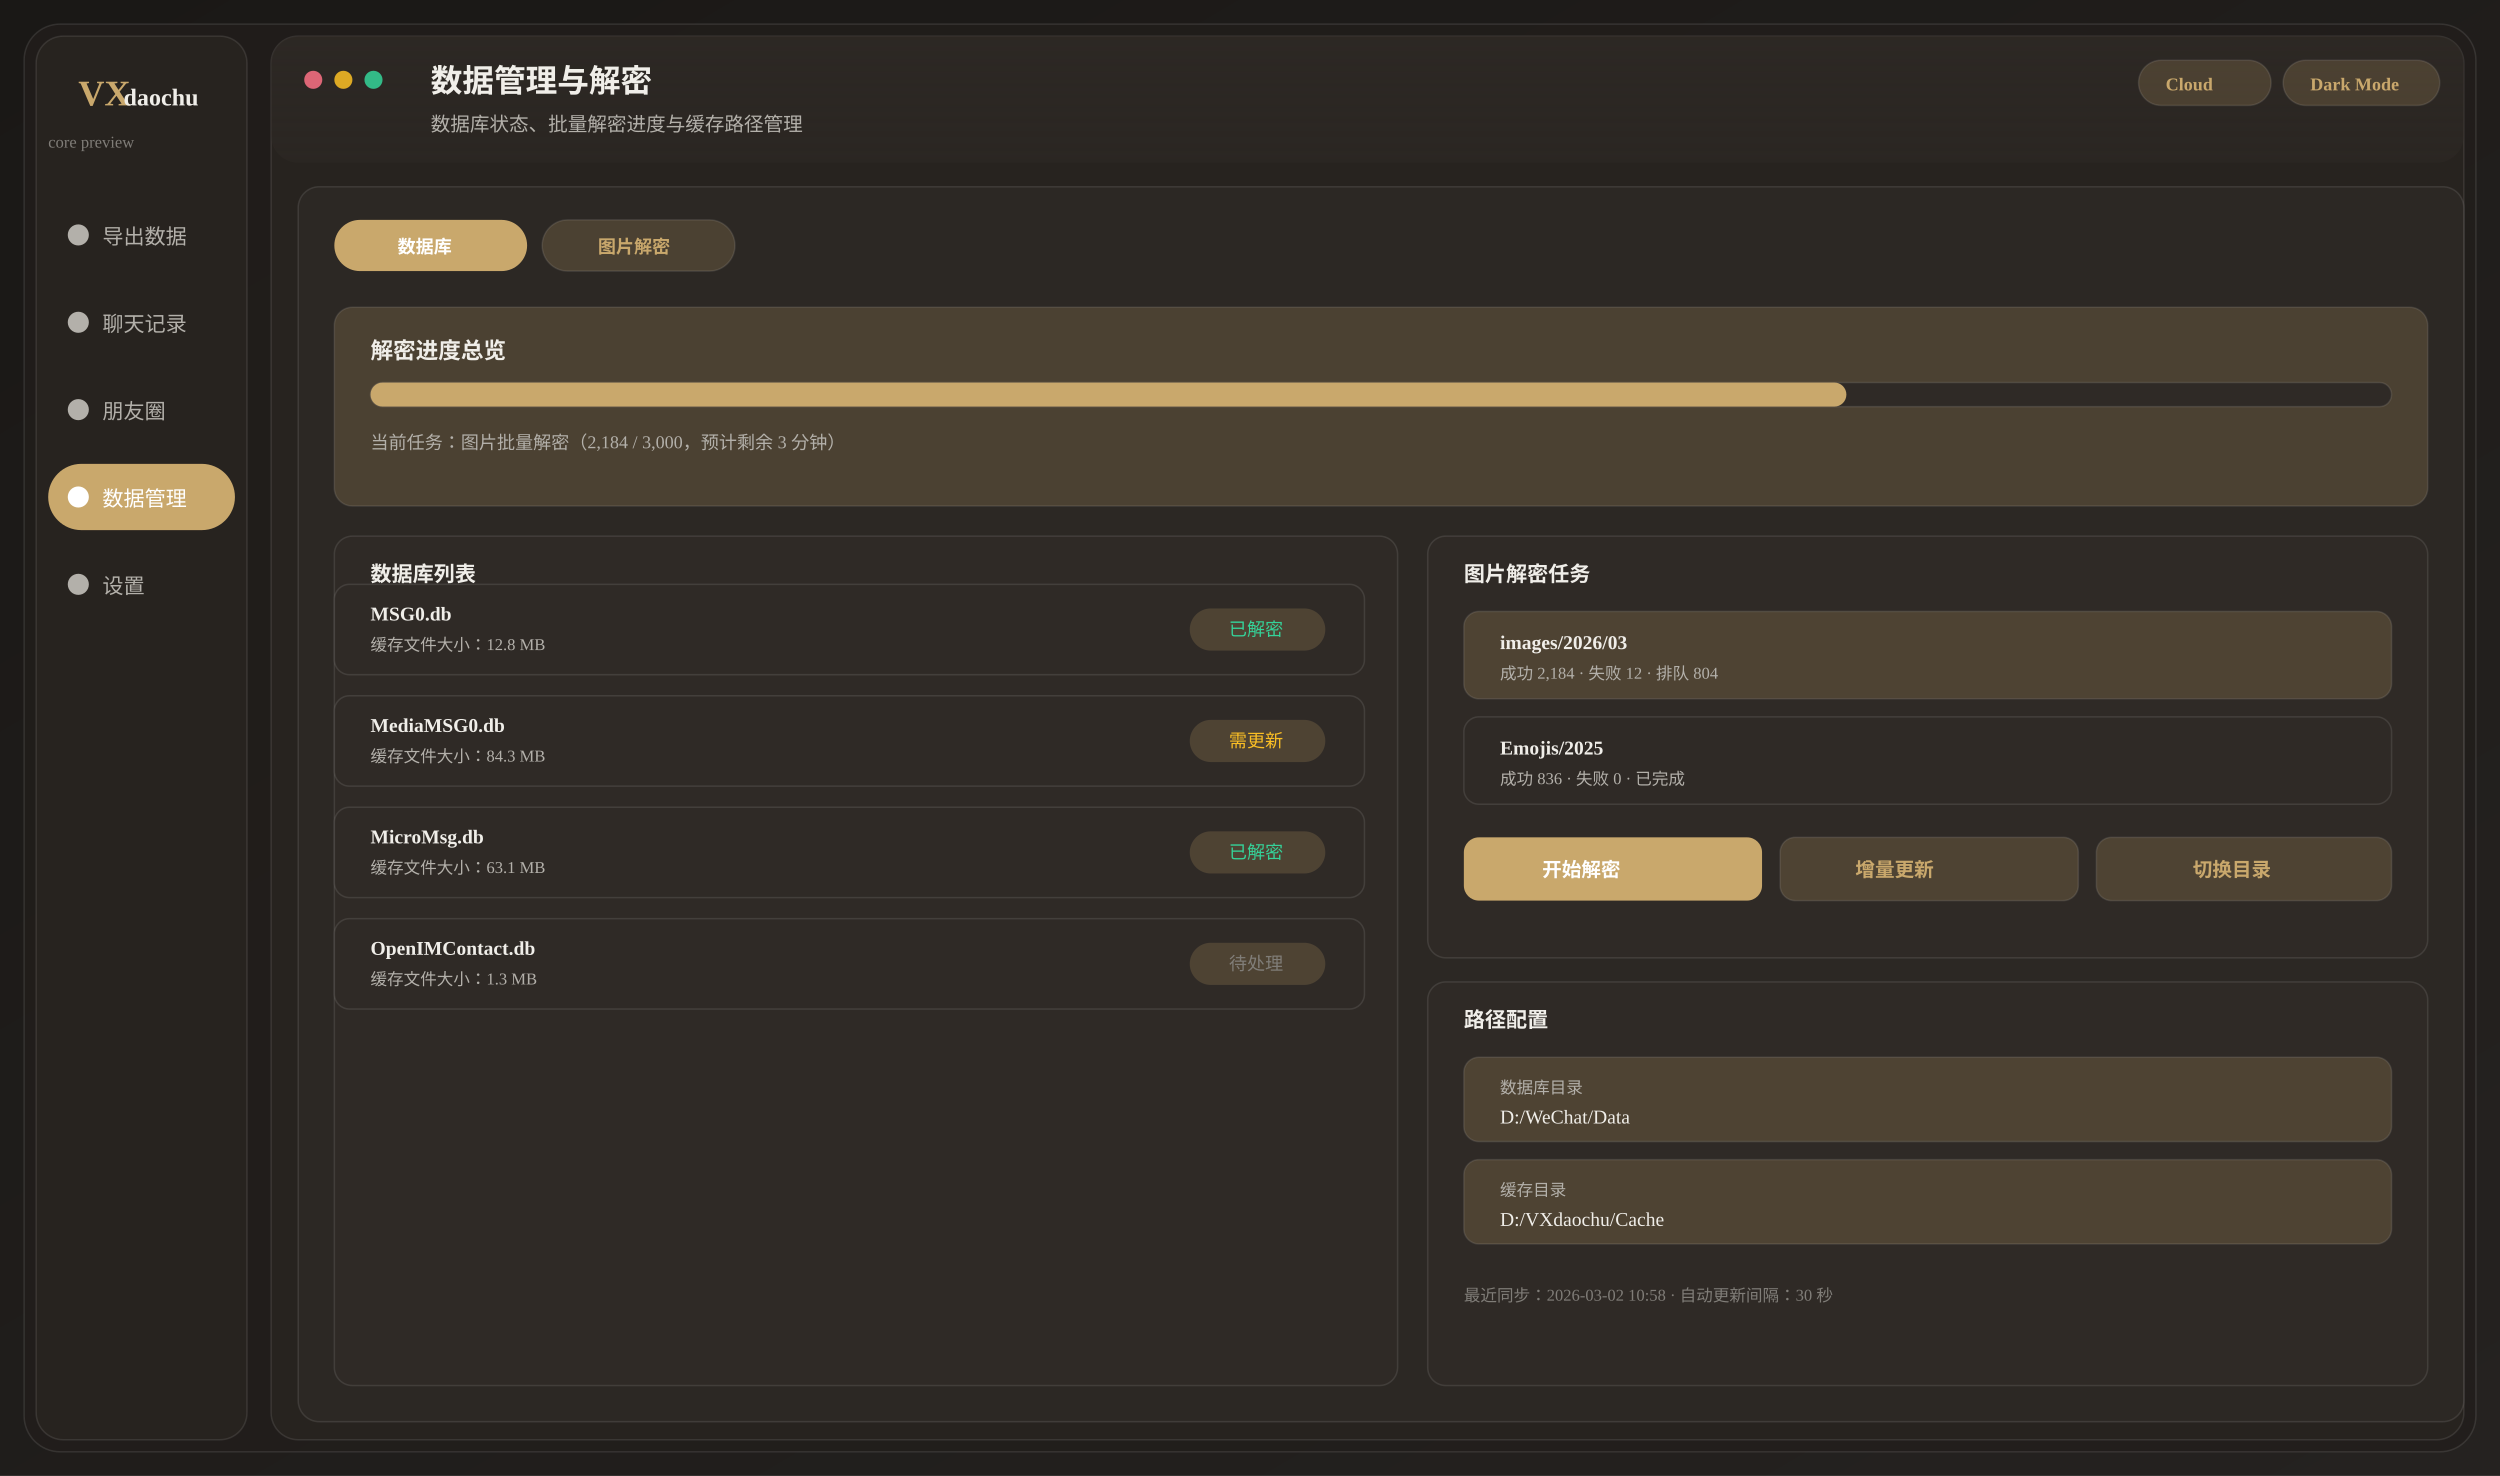
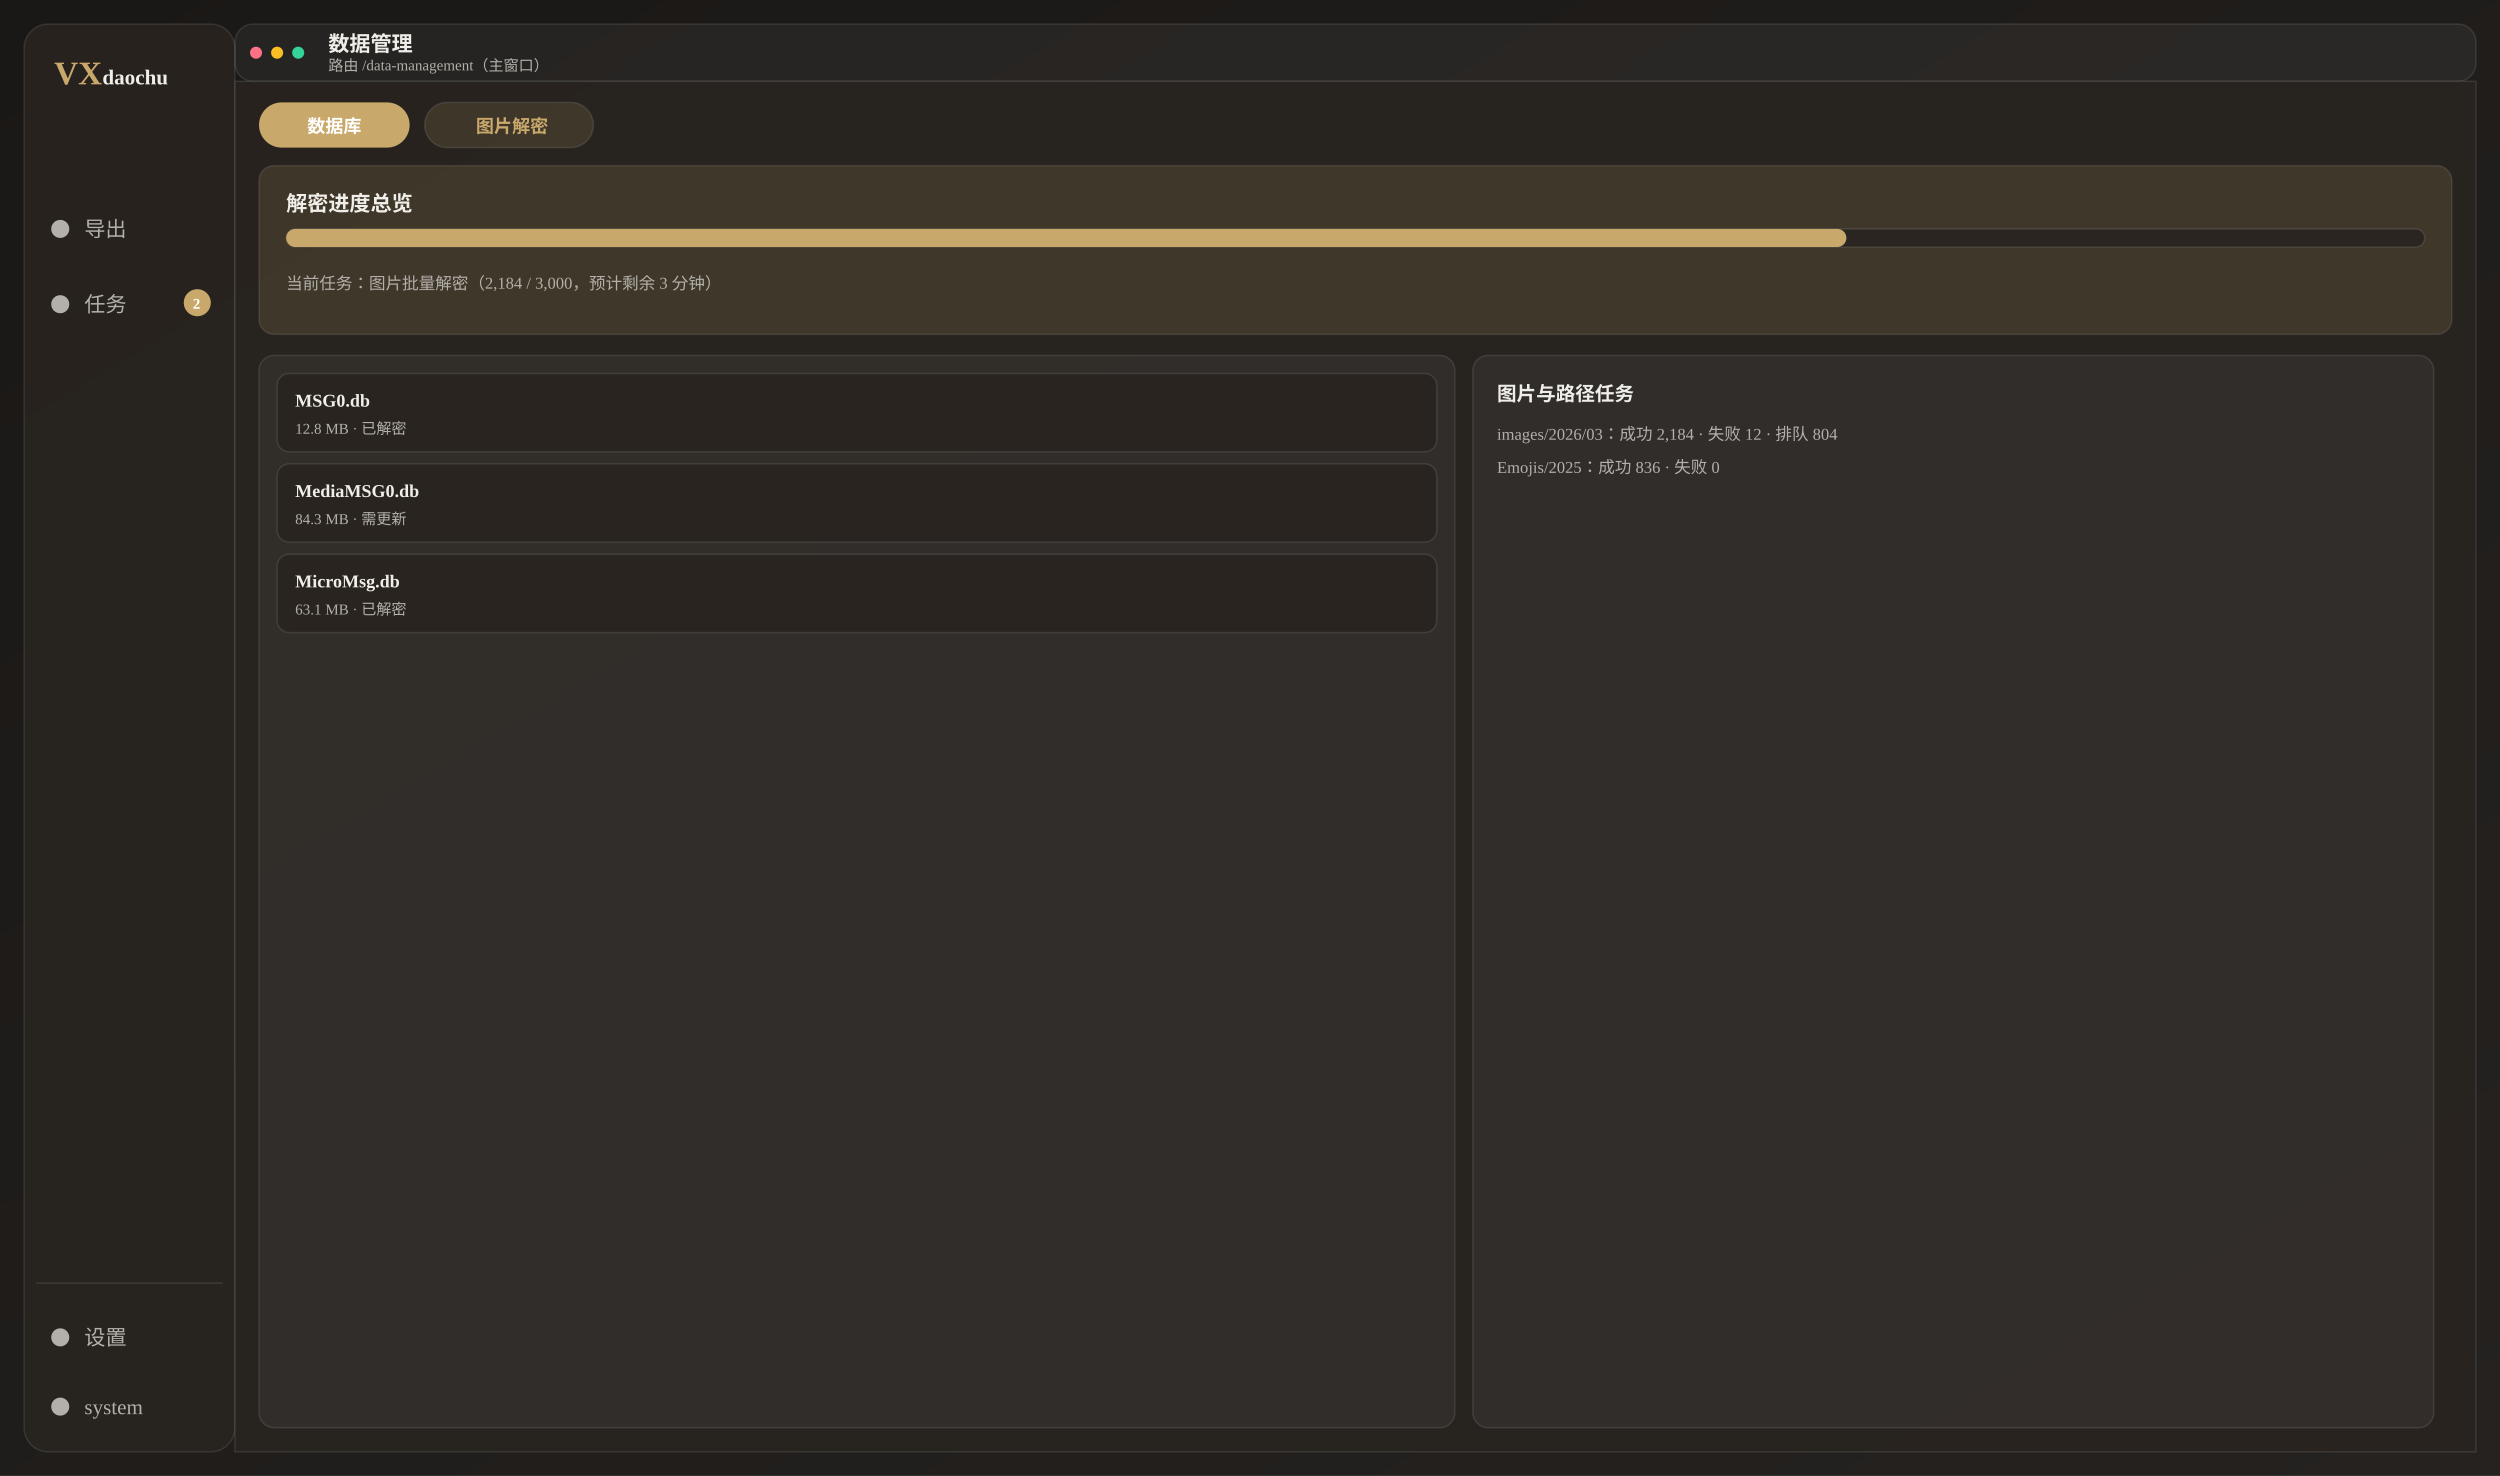
<svg xmlns="http://www.w3.org/2000/svg" width="1660" height="980" viewBox="0 0 1660 980">
  <defs>
    <linearGradient id="bg" x1="0" y1="0" x2="1" y2="1">
      <stop offset="0%" stop-color="#1a1816" />
      <stop offset="100%" stop-color="#252220" />
    </linearGradient>
-     <linearGradient id="titlebar" x1="0" y1="0" x2="0" y2="1">
-       <stop offset="0%" stop-color="#2f2a26" stop-opacity="0.7" />
-       <stop offset="100%" stop-color="#2f2a26" stop-opacity="0.45" />
-     </linearGradient>
  </defs>
  <rect x="0" y="0" width="1660" height="980" fill="url(#bg)" />
-   <rect x="16" y="16" width="1628" height="948" rx="24" fill="rgba(34,30,27,0.78)" stroke="rgba(255,255,255,0.1)" />
-   <rect x="24" y="24" width="140" height="932" rx="18" fill="rgba(40,36,32,0.9)" stroke="rgba(255,255,255,0.1)" />
-   <text x="52" y="70" fill="#C9A86C" font-size="24" font-weight="700">VX</text>
-   <text x="82" y="70" fill="#F0EEE9" font-size="16" font-weight="600">daochu</text>
-   <text x="32" y="98" fill="#807d78" font-size="11">core preview</text>
-   <rect x="32" y="134" width="124" height="44" rx="22" fill="transparent" />
-   <circle cx="52" cy="156" r="7" fill="#b3b0aa" />
-   <text x="68" y="162" fill="#b3b0aa" font-size="14" font-weight="500">导出数据</text>
-   <rect x="32" y="192" width="124" height="44" rx="22" fill="transparent" />
-   <circle cx="52" cy="214" r="7" fill="#b3b0aa" />
-   <text x="68" y="220" fill="#b3b0aa" font-size="14" font-weight="500">聊天记录</text>
-   <rect x="32" y="250" width="124" height="44" rx="22" fill="transparent" />
-   <circle cx="52" cy="272" r="7" fill="#b3b0aa" />
-   <text x="68" y="278" fill="#b3b0aa" font-size="14" font-weight="500">朋友圈</text>
-   <rect x="32" y="308" width="124" height="44" rx="22" fill="#C9A86C" />
-   <circle cx="52" cy="330" r="7" fill="#ffffff" />
-   <text x="68" y="336" fill="#ffffff" font-size="14" font-weight="500">数据管理</text>
-   <rect x="32" y="366" width="124" height="44" rx="22" fill="transparent" />
-   <circle cx="52" cy="388" r="7" fill="#b3b0aa" />
-   <text x="68" y="394" fill="#b3b0aa" font-size="14" font-weight="500">设置</text>
-   <rect x="180" y="24" width="1456" height="932" rx="18" fill="rgba(40,36,32,0.9)" stroke="rgba(255,255,255,0.1)" />
-   <rect x="180" y="24" width="1456" height="84" rx="18" fill="url(#titlebar)" />
-   <circle cx="208" cy="53" r="6" fill="#fb7185" opacity="0.85" />
-   <circle cx="228" cy="53" r="6" fill="#fbbf24" opacity="0.85" />
-   <circle cx="248" cy="53" r="6" fill="#34d399" opacity="0.85" />
-   <text x="286" y="61" fill="#F0EEE9" font-size="21" font-weight="600">数据管理与解密</text>
-   <text x="286" y="87" fill="#b3b0aa" font-size="13">数据库状态、批量解密进度与缓存路径管理</text>
-   <rect x="1420" y="40" width="88" height="30" rx="15" fill="rgba(201,168,108,0.2)" stroke="rgba(255,255,255,0.1)" />
-   <text x="1438" y="60" fill="#C9A86C" font-size="12" font-weight="600">Cloud</text>
-   <rect x="1516" y="40" width="104" height="30" rx="15" fill="rgba(201,168,108,0.2)" stroke="rgba(255,255,255,0.1)" />
-   <text x="1534" y="60" fill="#C9A86C" font-size="12" font-weight="600">Dark Mode</text>
-   <rect x="198" y="124" width="1438" height="820" rx="14" fill="#2f2a26" fill-opacity="0.74" stroke="rgba(255,255,255,0.1)" />
-   <rect x="222" y="146" width="128" height="34" rx="17" fill="#C9A86C" />
-   <text x="264" y="168" fill="#fff" font-size="12" font-weight="600">数据库</text>
-   <rect x="360" y="146" width="128" height="34" rx="17" fill="rgba(201,168,108,0.2)" stroke="rgba(255,255,255,0.1)" />
-   <text x="397" y="168" fill="#C9A86C" font-size="12" font-weight="600">图片解密</text>
-   <rect x="222" y="204" width="1390" height="132" rx="12" fill="rgba(201,168,108,0.2)" stroke="rgba(255,255,255,0.1)" />
-   <text x="246" y="238" fill="#F0EEE9" font-size="15" font-weight="600">解密进度总览</text>
-   <rect x="246" y="254" width="1342" height="16" rx="8" fill="#2f2a26" stroke="rgba(255,255,255,0.1)" />
-   <rect x="246" y="254" width="980" height="16" rx="8" fill="#C9A86C" />
-   <text x="246" y="298" fill="#b3b0aa" font-size="12">当前任务：图片批量解密（2,184 / 3,000，预计剩余 3 分钟）</text>
-   <rect x="222" y="356" width="706" height="564" rx="12" fill="#2f2a26" stroke="rgba(255,255,255,0.1)" />
-   <text x="246" y="386" fill="#F0EEE9" font-size="14" font-weight="600">数据库列表</text>
-   <rect x="222" y="388" width="684" height="60" rx="10" fill="#2f2a26" stroke="rgba(255,255,255,0.1)" />
-   <text x="246" y="412" fill="#F0EEE9" font-size="13" font-weight="600">MSG0.db</text>
-   <text x="246" y="432" fill="#b3b0aa" font-size="11">缓存文件大小：12.8 MB</text>
-   <rect x="790" y="404" width="90" height="28" rx="14" fill="rgba(201,168,108,0.2)" />
-   <text x="816" y="422" fill="#34d399" font-size="12">已解密</text>
-   <rect x="222" y="462" width="684" height="60" rx="10" fill="#2f2a26" stroke="rgba(255,255,255,0.1)" />
-   <text x="246" y="486" fill="#F0EEE9" font-size="13" font-weight="600">MediaMSG0.db</text>
-   <text x="246" y="506" fill="#b3b0aa" font-size="11">缓存文件大小：84.3 MB</text>
-   <rect x="790" y="478" width="90" height="28" rx="14" fill="rgba(201,168,108,0.2)" />
-   <text x="816" y="496" fill="#fbbf24" font-size="12">需更新</text>
-   <rect x="222" y="536" width="684" height="60" rx="10" fill="#2f2a26" stroke="rgba(255,255,255,0.1)" />
-   <text x="246" y="560" fill="#F0EEE9" font-size="13" font-weight="600">MicroMsg.db</text>
-   <text x="246" y="580" fill="#b3b0aa" font-size="11">缓存文件大小：63.1 MB</text>
-   <rect x="790" y="552" width="90" height="28" rx="14" fill="rgba(201,168,108,0.2)" />
-   <text x="816" y="570" fill="#34d399" font-size="12">已解密</text>
-   <rect x="222" y="610" width="684" height="60" rx="10" fill="#2f2a26" stroke="rgba(255,255,255,0.1)" />
-   <text x="246" y="634" fill="#F0EEE9" font-size="13" font-weight="600">OpenIMContact.db</text>
-   <text x="246" y="654" fill="#b3b0aa" font-size="11">缓存文件大小：1.3 MB</text>
-   <rect x="790" y="626" width="90" height="28" rx="14" fill="rgba(201,168,108,0.2)" />
-   <text x="816" y="644" fill="#807d78" font-size="12">待处理</text>
-   <rect x="948" y="356" width="664" height="280" rx="12" fill="#2f2a26" stroke="rgba(255,255,255,0.1)" />
-   <text x="972" y="386" fill="#F0EEE9" font-size="14" font-weight="600">图片解密任务</text>
-   <rect x="972" y="406" width="616" height="58" rx="10" fill="rgba(201,168,108,0.2)" stroke="rgba(255,255,255,0.1)" />
-   <text x="996" y="431" fill="#F0EEE9" font-size="13" font-weight="600">images/2026/03</text>
-   <text x="996" y="451" fill="#b3b0aa" font-size="11">成功 2,184 · 失败 12 · 排队 804</text>
-   <rect x="972" y="476" width="616" height="58" rx="10" fill="#2f2a26" stroke="rgba(255,255,255,0.1)" />
-   <text x="996" y="501" fill="#F0EEE9" font-size="13" font-weight="600">Emojis/2025</text>
-   <text x="996" y="521" fill="#b3b0aa" font-size="11">成功 836 · 失败 0 · 已完成</text>
-   <rect x="972" y="556" width="198" height="42" rx="10" fill="#C9A86C" />
-   <text x="1024" y="582" fill="#fff" font-size="13" font-weight="600">开始解密</text>
-   <rect x="1182" y="556" width="198" height="42" rx="10" fill="rgba(201,168,108,0.2)" stroke="rgba(255,255,255,0.1)" />
-   <text x="1232" y="582" fill="#C9A86C" font-size="13" font-weight="600">增量更新</text>
-   <rect x="1392" y="556" width="196" height="42" rx="10" fill="rgba(201,168,108,0.2)" stroke="rgba(255,255,255,0.1)" />
-   <text x="1456" y="582" fill="#C9A86C" font-size="13" font-weight="600">切换目录</text>
-   <rect x="948" y="652" width="664" height="268" rx="12" fill="#2f2a26" stroke="rgba(255,255,255,0.1)" />
-   <text x="972" y="682" fill="#F0EEE9" font-size="14" font-weight="600">路径配置</text>
-   <rect x="972" y="702" width="616" height="56" rx="10" fill="rgba(201,168,108,0.2)" stroke="rgba(255,255,255,0.1)" />
-   <text x="996" y="726" fill="#b3b0aa" font-size="11">数据库目录</text>
-   <text x="996" y="746" fill="#F0EEE9" font-size="13">D:/WeChat/Data</text>
-   <rect x="972" y="770" width="616" height="56" rx="10" fill="rgba(201,168,108,0.2)" stroke="rgba(255,255,255,0.1)" />
-   <text x="996" y="794" fill="#b3b0aa" font-size="11">缓存目录</text>
-   <text x="996" y="814" fill="#F0EEE9" font-size="13">D:/VXdaochu/Cache</text>
-   <text x="972" y="864" fill="#807d78" font-size="11">最近同步：2026-03-02 10:58 · 自动更新间隔：30 秒</text>
+   <rect x="16" y="16" width="140" height="948" rx="16" fill="rgba(40, 36, 32, 0.9)" stroke="rgba(255, 255, 255, 0.1)" />
+   <text x="36" y="56" fill="#C9A86C" font-size="22" font-weight="700">VX</text>
+   <text x="68" y="56" fill="#F0EEE9" font-size="14" font-weight="600">daochu</text>
+   <rect x="24" y="132" width="124" height="40" rx="20" fill="transparent" />
+   <circle cx="40" cy="152" r="6" fill="#b3b0aa" />
+   <text x="56" y="157" fill="#b3b0aa" font-size="14" font-weight="500">导出</text>
+   <rect x="24" y="182" width="124" height="40" rx="20" fill="transparent" />
+   <circle cx="40" cy="202" r="6" fill="#b3b0aa" />
+   <text x="56" y="207" fill="#b3b0aa" font-size="14" font-weight="500">任务</text>
+   <rect x="122" y="192" width="18" height="18" rx="9" fill="#C9A86C" />
+   <text x="128" y="205" fill="#fff" font-size="10" font-weight="700">2</text>
+   <line x1="24" y1="852" x2="148" y2="852" stroke="rgba(255, 255, 255, 0.1)" />
+   <rect x="24" y="868" width="124" height="40" rx="20" fill="transparent" />
+   <circle cx="40" cy="888" r="6" fill="#b3b0aa" />
+   <text x="56" y="893" fill="#b3b0aa" font-size="14" font-weight="500">设置</text>
+   <rect x="24" y="914" width="124" height="40" rx="20" fill="transparent" />
+   <circle cx="40" cy="934" r="6" fill="#b3b0aa" />
+   <text x="56" y="939" fill="#b3b0aa" font-size="14" font-weight="500">system</text>
+   <rect x="156" y="16" width="1488" height="38" rx="12" fill="rgba(255, 255, 255, 0.05)" stroke="rgba(255, 255, 255, 0.1)" />
+   <circle cx="170" cy="35" r="4" fill="#fb7185" />
+   <circle cx="184" cy="35" r="4" fill="#fbbf24" />
+   <circle cx="198" cy="35" r="4" fill="#34d399" />
+   <text x="218" y="34" fill="#F0EEE9" font-size="14" font-weight="600">数据管理</text>
+   <text x="218" y="47" fill="#b3b0aa" font-size="10">路由 /data-management（主窗口）</text>
+   <rect x="156" y="54" width="1488" height="910" fill="rgba(40, 36, 32, 0.9)" stroke="rgba(255, 255, 255, 0.1)" />
+   <rect x="172" y="68" width="100" height="30" rx="15" fill="#C9A86C" />
+   <text x="204" y="88" fill="#fff" font-size="12" font-weight="600">数据库</text>
+   <rect x="282" y="68" width="112" height="30" rx="15" fill="rgba(201, 168, 108, 0.15)" stroke="rgba(255, 255, 255, 0.1)" />
+   <text x="316" y="88" fill="#C9A86C" font-size="12" font-weight="600">图片解密</text>
+   <rect x="172" y="110" width="1456" height="112" rx="10" fill="rgba(201, 168, 108, 0.15)" stroke="rgba(255, 255, 255, 0.1)" />
+   <text x="190" y="140" fill="#F0EEE9" font-size="14" font-weight="600">解密进度总览</text>
+   <rect x="190" y="152" width="1420" height="12" rx="6" fill="rgba(40, 36, 32, 0.9)" stroke="rgba(255, 255, 255, 0.1)" />
+   <rect x="190" y="152" width="1036" height="12" rx="6" fill="#C9A86C" />
+   <text x="190" y="192" fill="#b3b0aa" font-size="11">当前任务：图片批量解密（2,184 / 3,000，预计剩余 3 分钟）</text>
+   <rect x="172" y="236" width="794" height="712" rx="10" fill="rgba(255, 255, 255, 0.05)" stroke="rgba(255, 255, 255, 0.1)" />
+   <rect x="184" y="248" width="770" height="52" rx="8" fill="rgba(40, 36, 32, 0.9)" stroke="rgba(255, 255, 255, 0.1)" />
+   <text x="196" y="270" fill="#F0EEE9" font-size="12" font-weight="600">MSG0.db</text>
+   <text x="196" y="288" fill="#b3b0aa" font-size="10">12.8 MB · 已解密</text>
+   <rect x="184" y="308" width="770" height="52" rx="8" fill="rgba(40, 36, 32, 0.9)" stroke="rgba(255, 255, 255, 0.1)" />
+   <text x="196" y="330" fill="#F0EEE9" font-size="12" font-weight="600">MediaMSG0.db</text>
+   <text x="196" y="348" fill="#b3b0aa" font-size="10">84.3 MB · 需更新</text>
+   <rect x="184" y="368" width="770" height="52" rx="8" fill="rgba(40, 36, 32, 0.9)" stroke="rgba(255, 255, 255, 0.1)" />
+   <text x="196" y="390" fill="#F0EEE9" font-size="12" font-weight="600">MicroMsg.db</text>
+   <text x="196" y="408" fill="#b3b0aa" font-size="10">63.1 MB · 已解密</text>
+   <rect x="978" y="236" width="638" height="712" rx="10" fill="rgba(255, 255, 255, 0.05)" stroke="rgba(255, 255, 255, 0.1)" />
+   <text x="994" y="266" fill="#F0EEE9" font-size="13" font-weight="600">图片与路径任务</text>
+   <text x="994" y="292" fill="#b3b0aa" font-size="11">images/2026/03：成功 2,184 · 失败 12 · 排队 804</text>
+   <text x="994" y="314" fill="#b3b0aa" font-size="11">Emojis/2025：成功 836 · 失败 0</text>
</svg>
